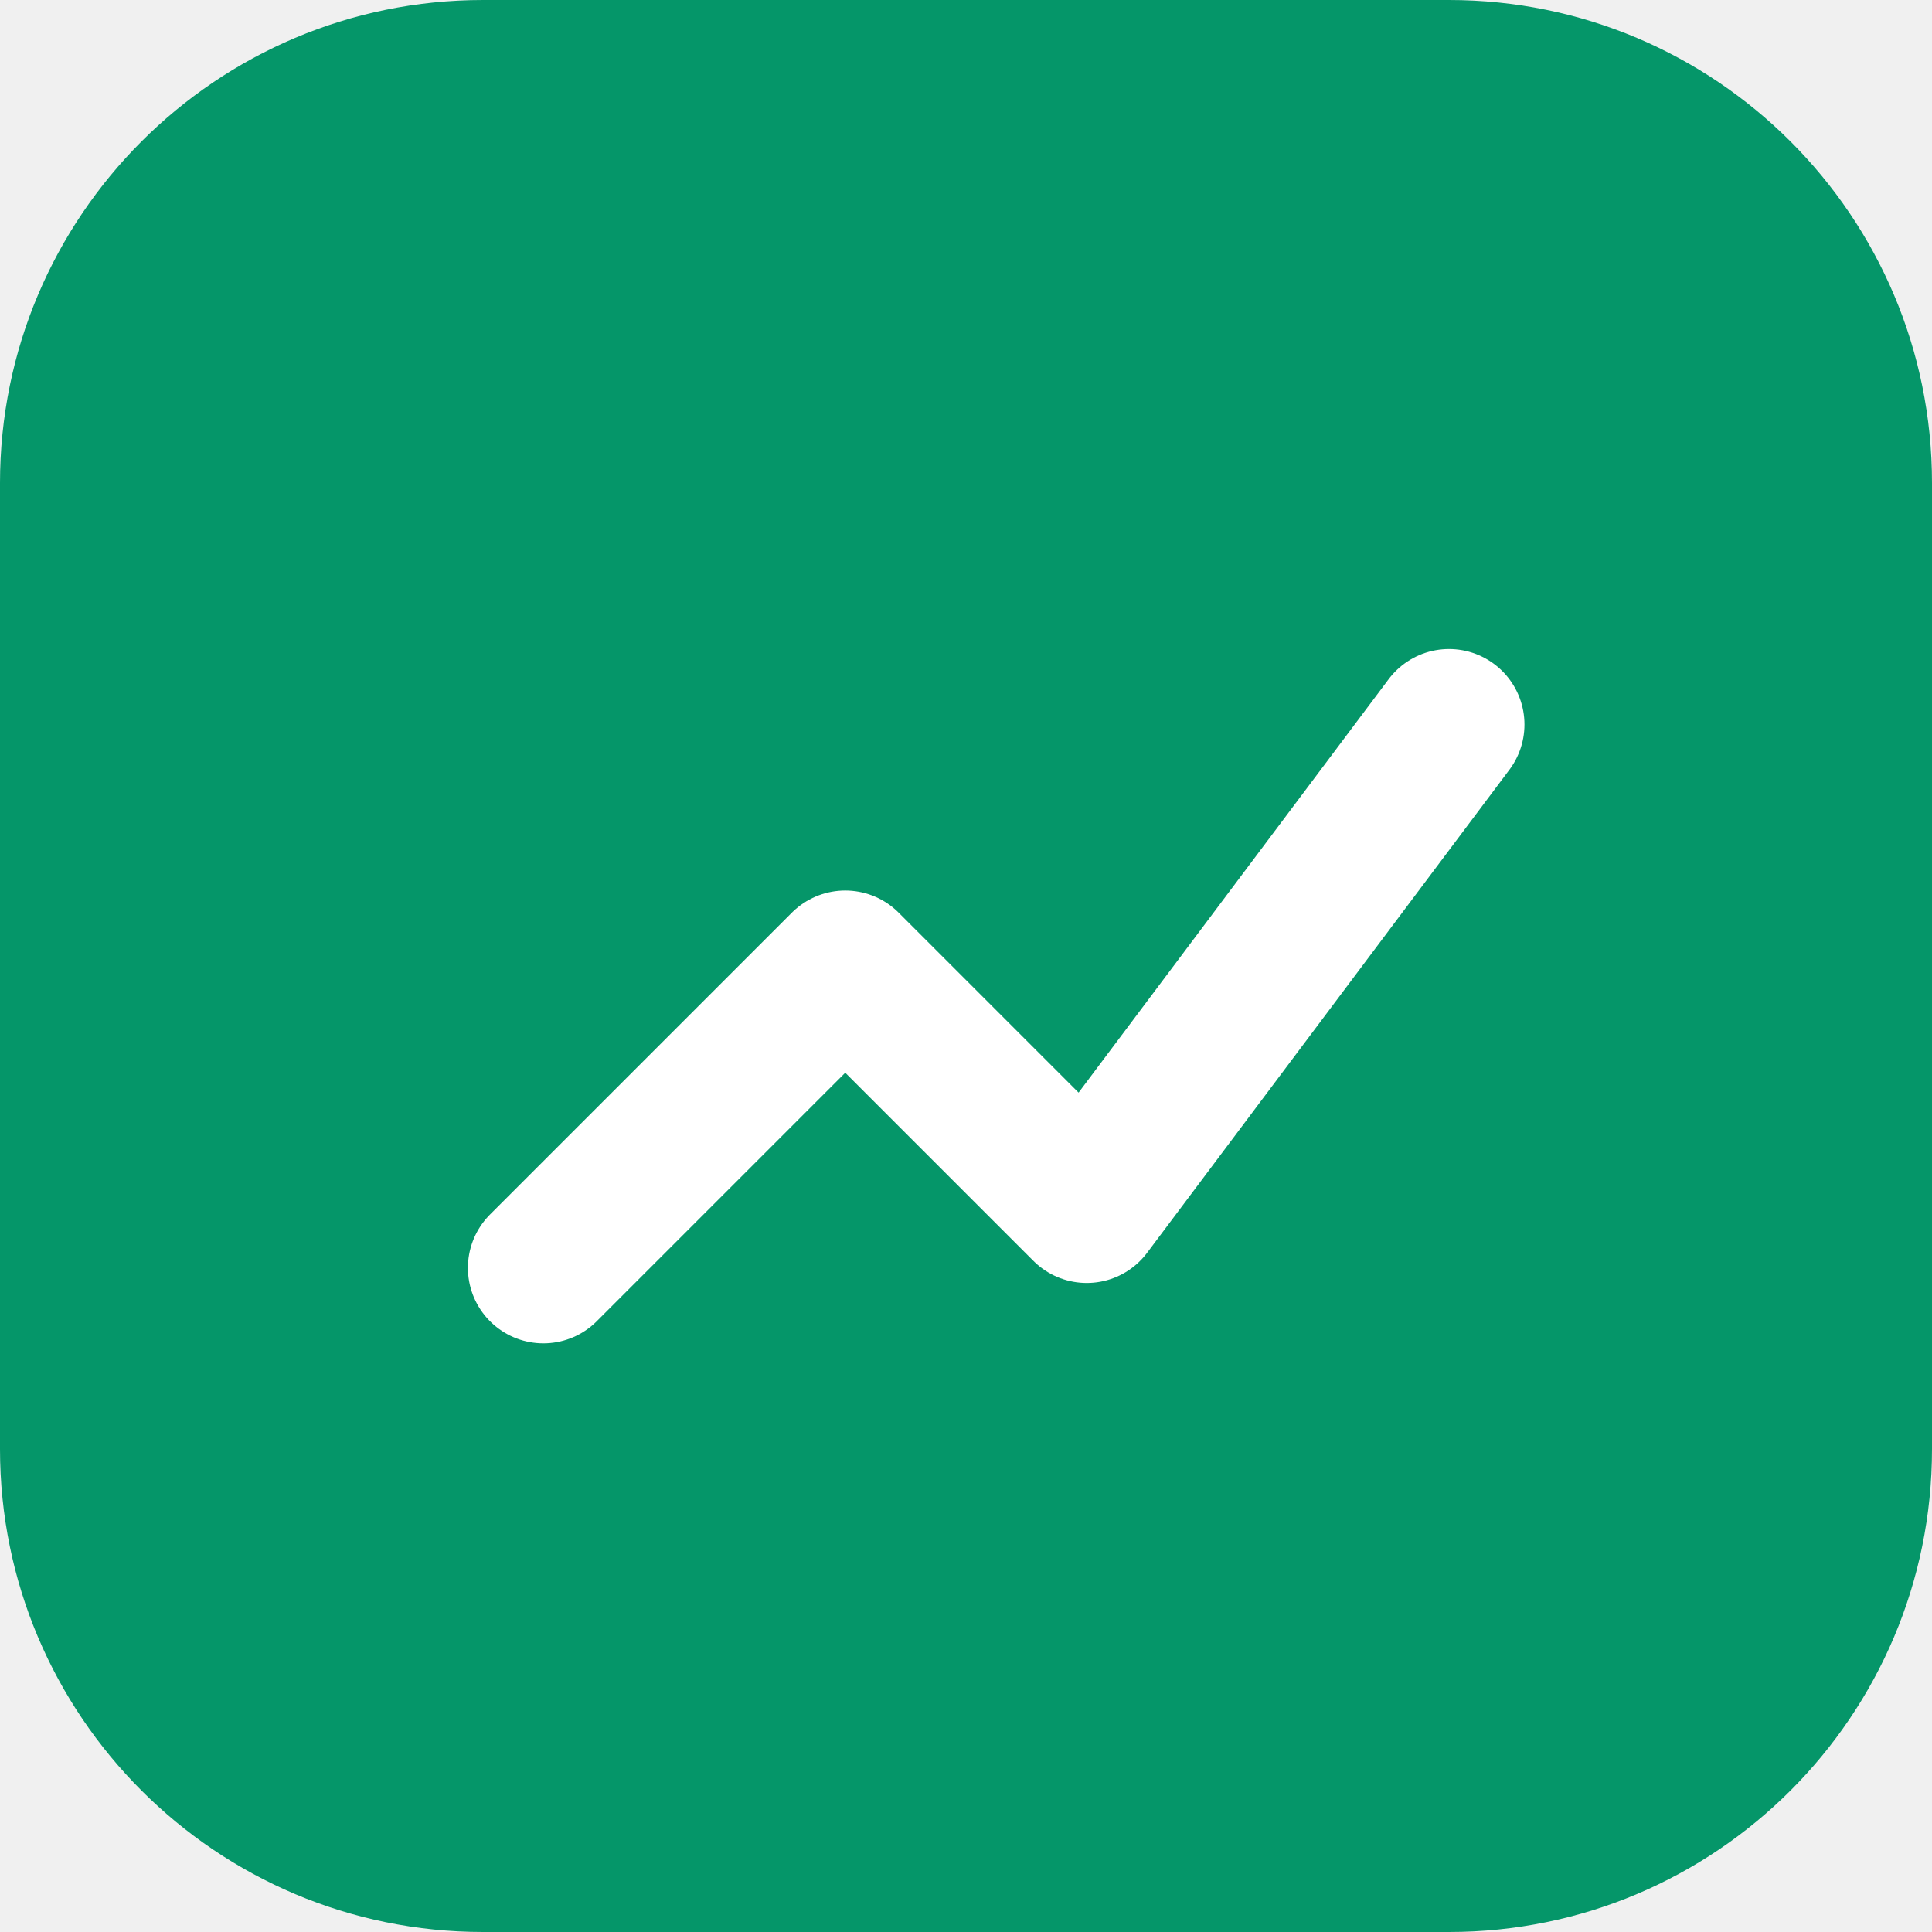
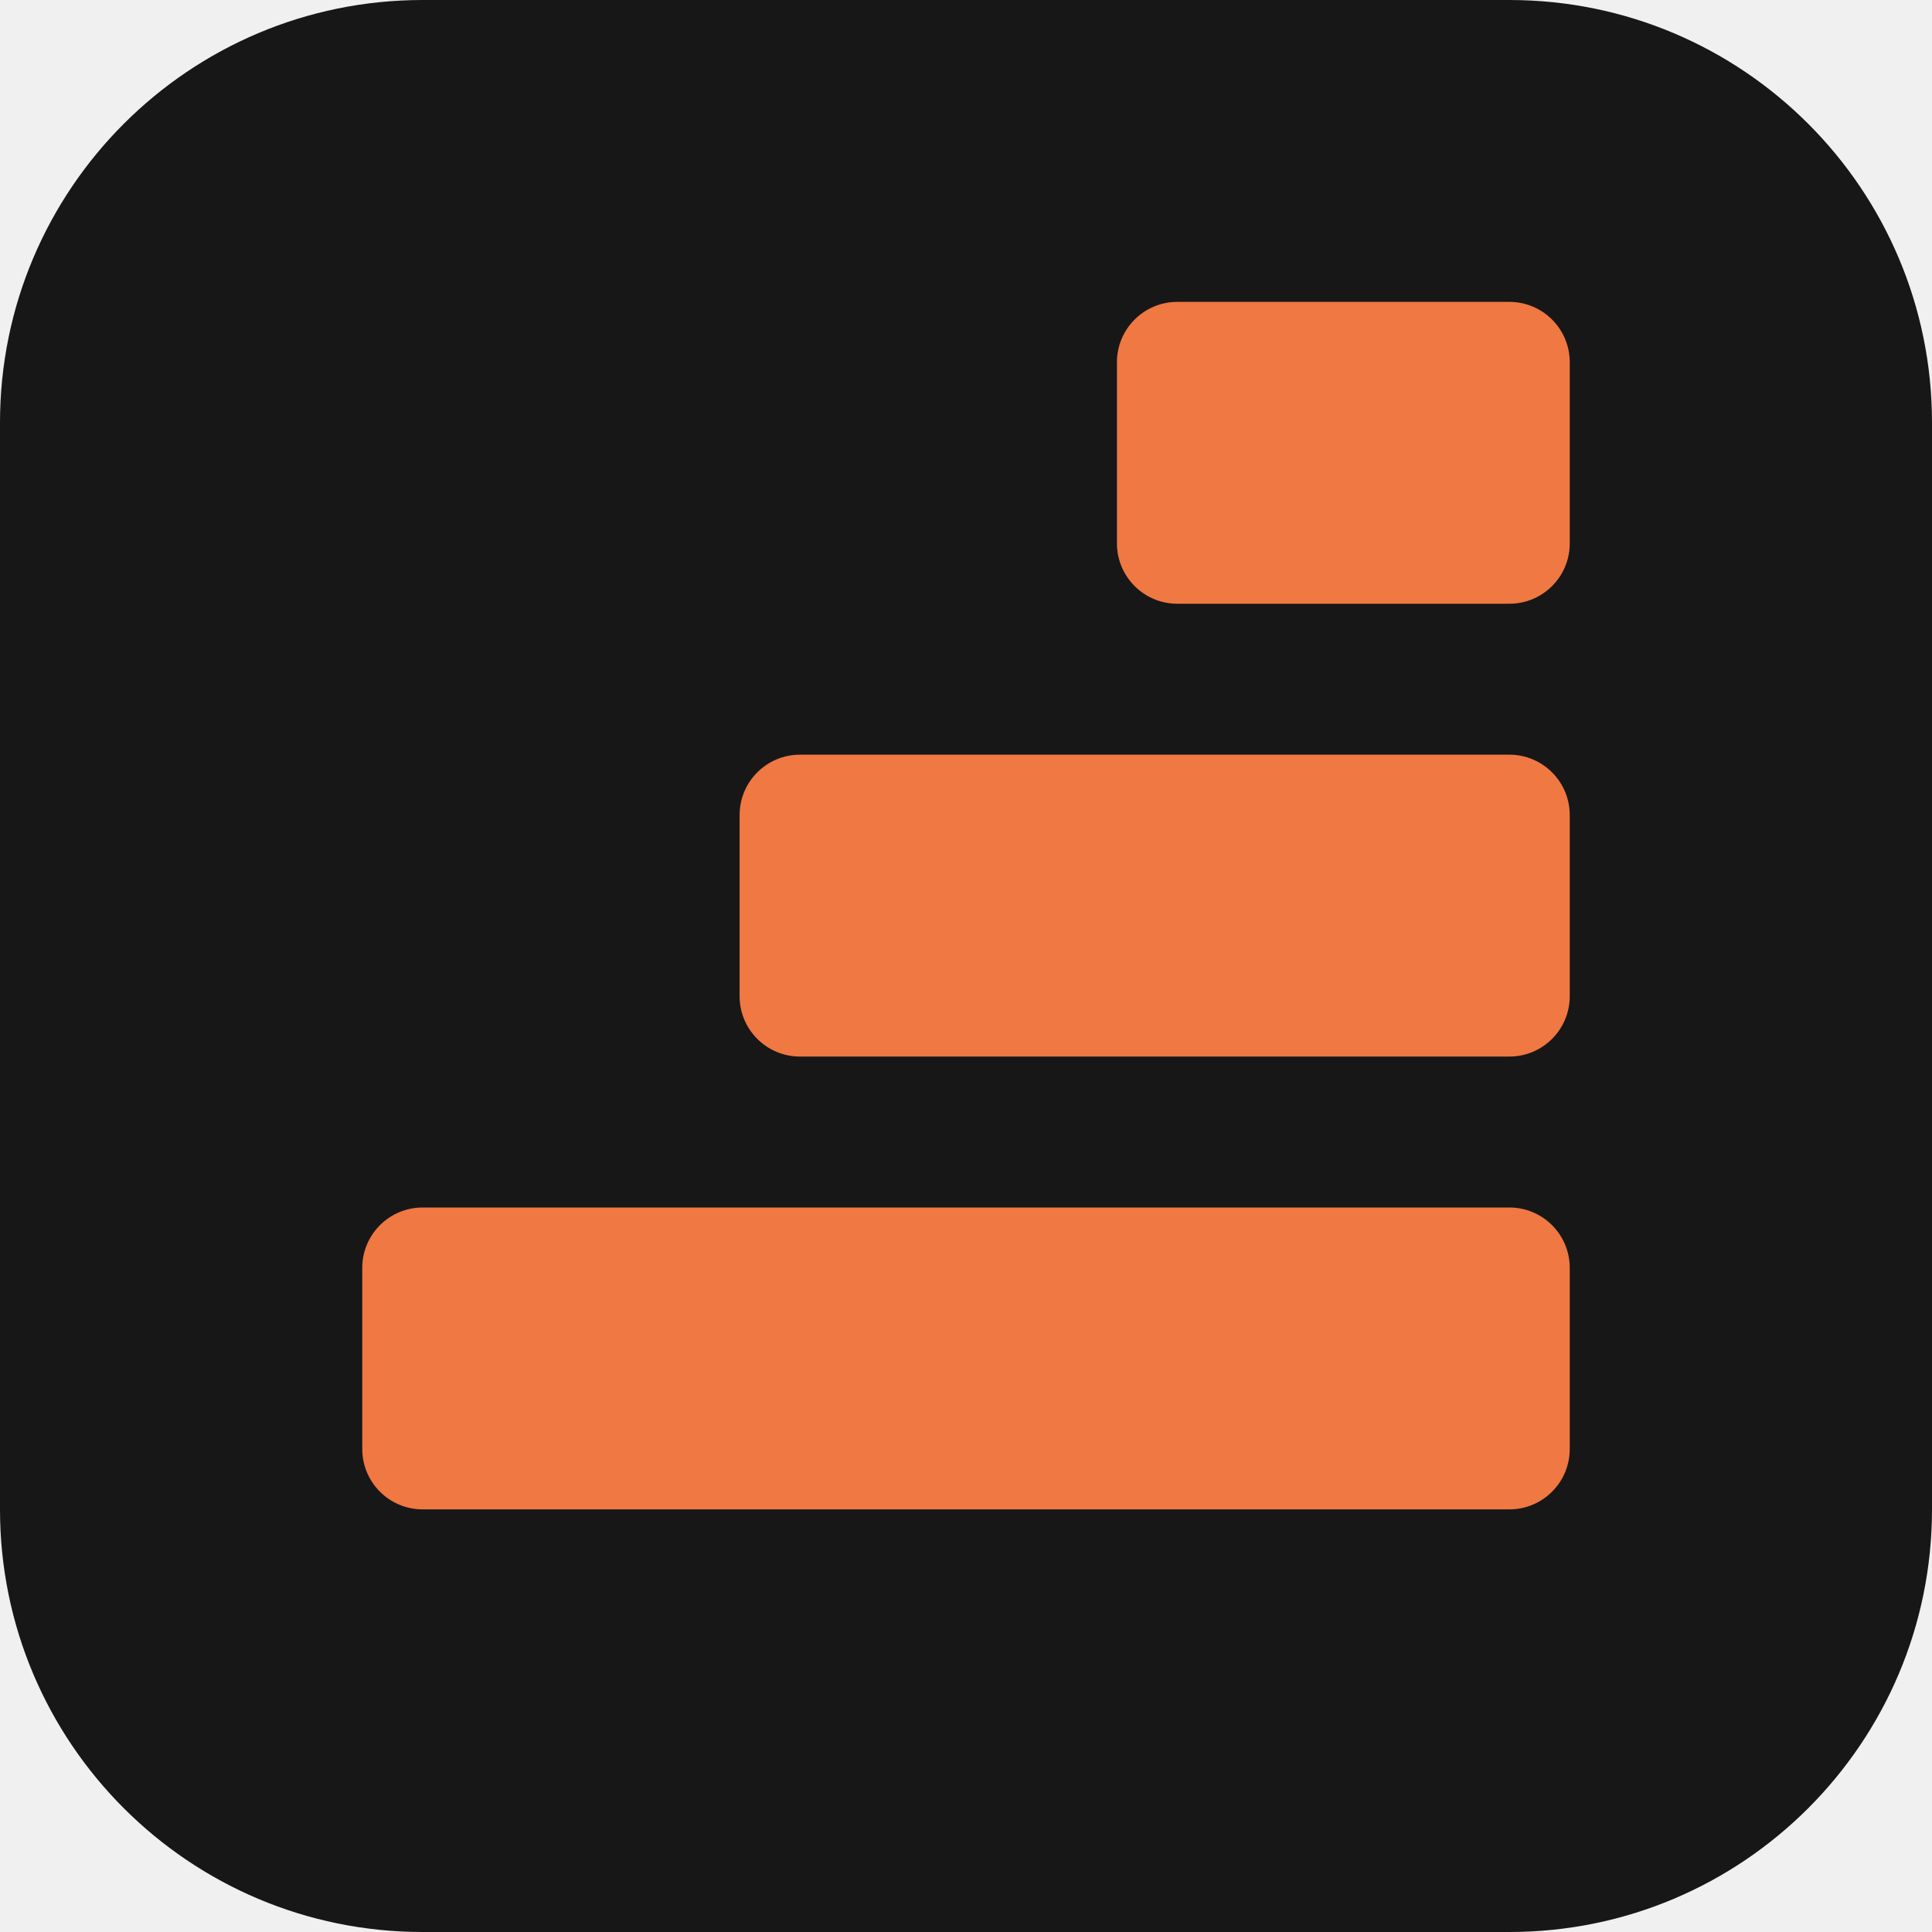
<svg xmlns="http://www.w3.org/2000/svg" viewBox="0 0 32 32">
-   <rect width="32" height="32" rx="8" fill="#059669" />
-   <path d="M9 21l5-5 4 4 6-8" fill="none" stroke="#fff" stroke-width="2.5" stroke-linecap="round" stroke-linejoin="round" />
+   <rect width="32" height="32" rx="7" fill="#171717" />
+   <g fill="#f07842">
+     <rect x="6" y="20" width="20" height="5" rx="1" />
+     <rect x="12.25" y="12.5" width="13.75" height="5" rx="1" />
+     <rect x="18.5" y="5" width="7.5" height="5" rx="1" />
+   </g>
</svg>
